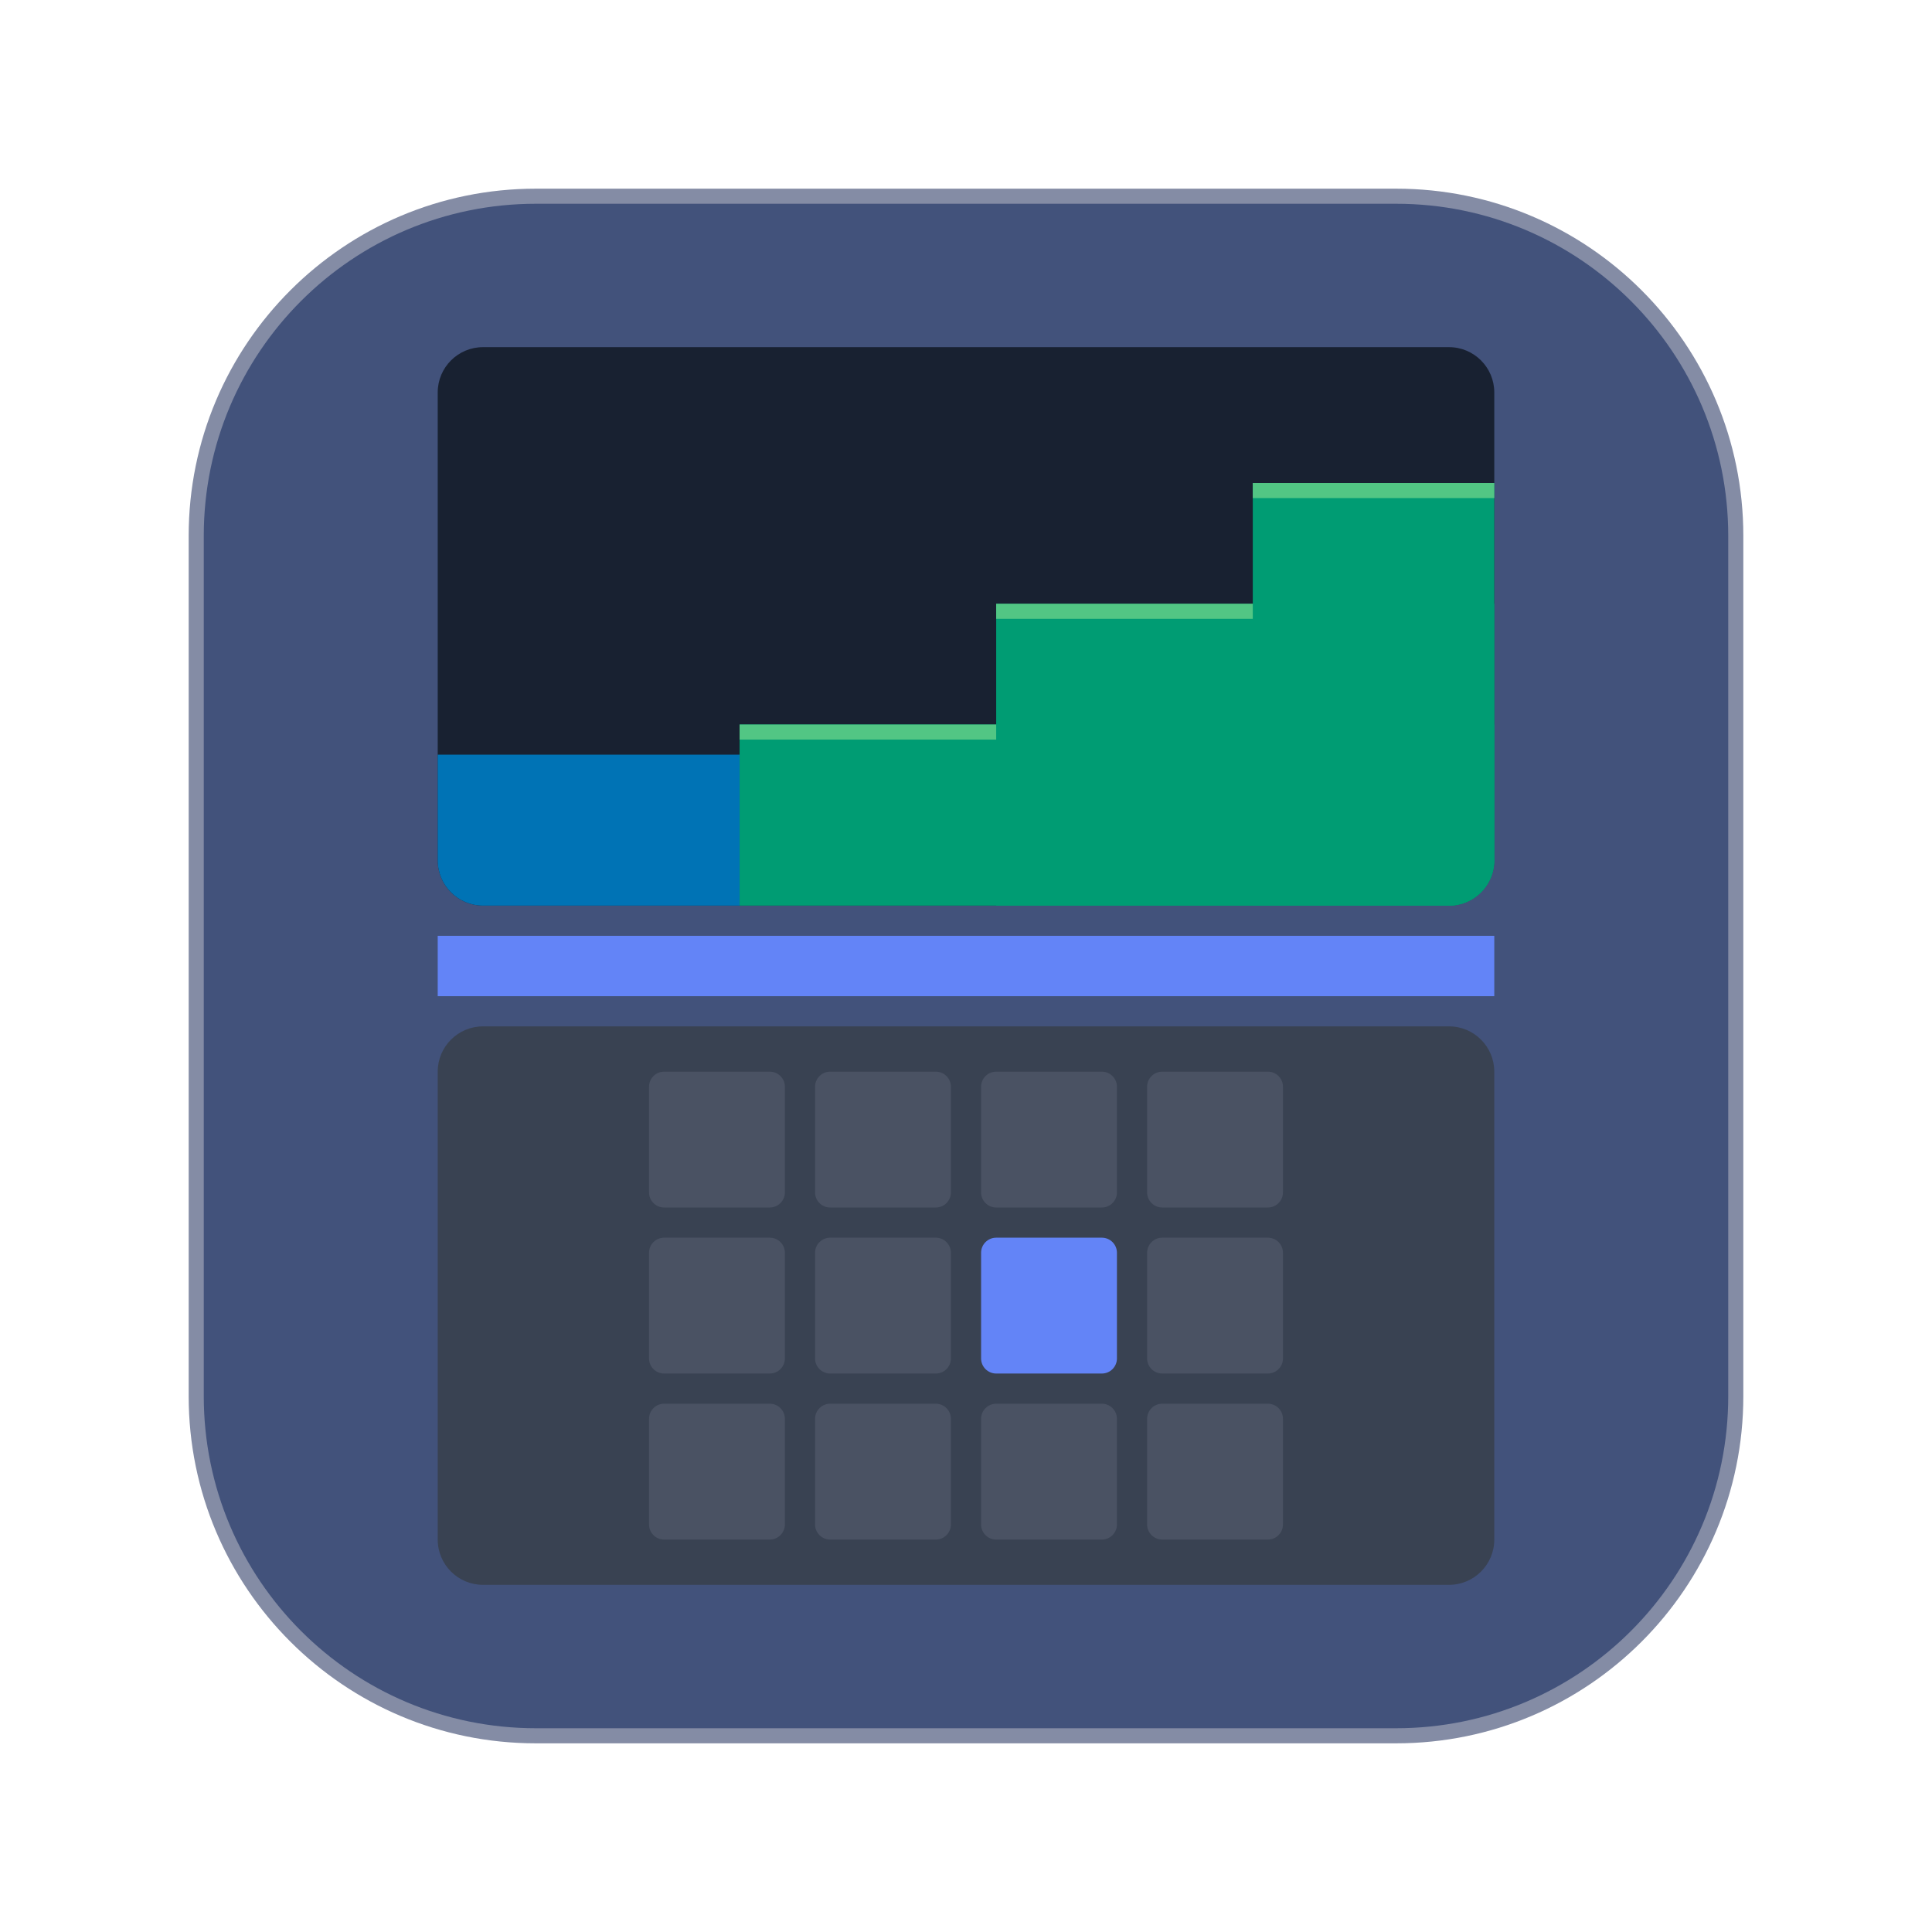
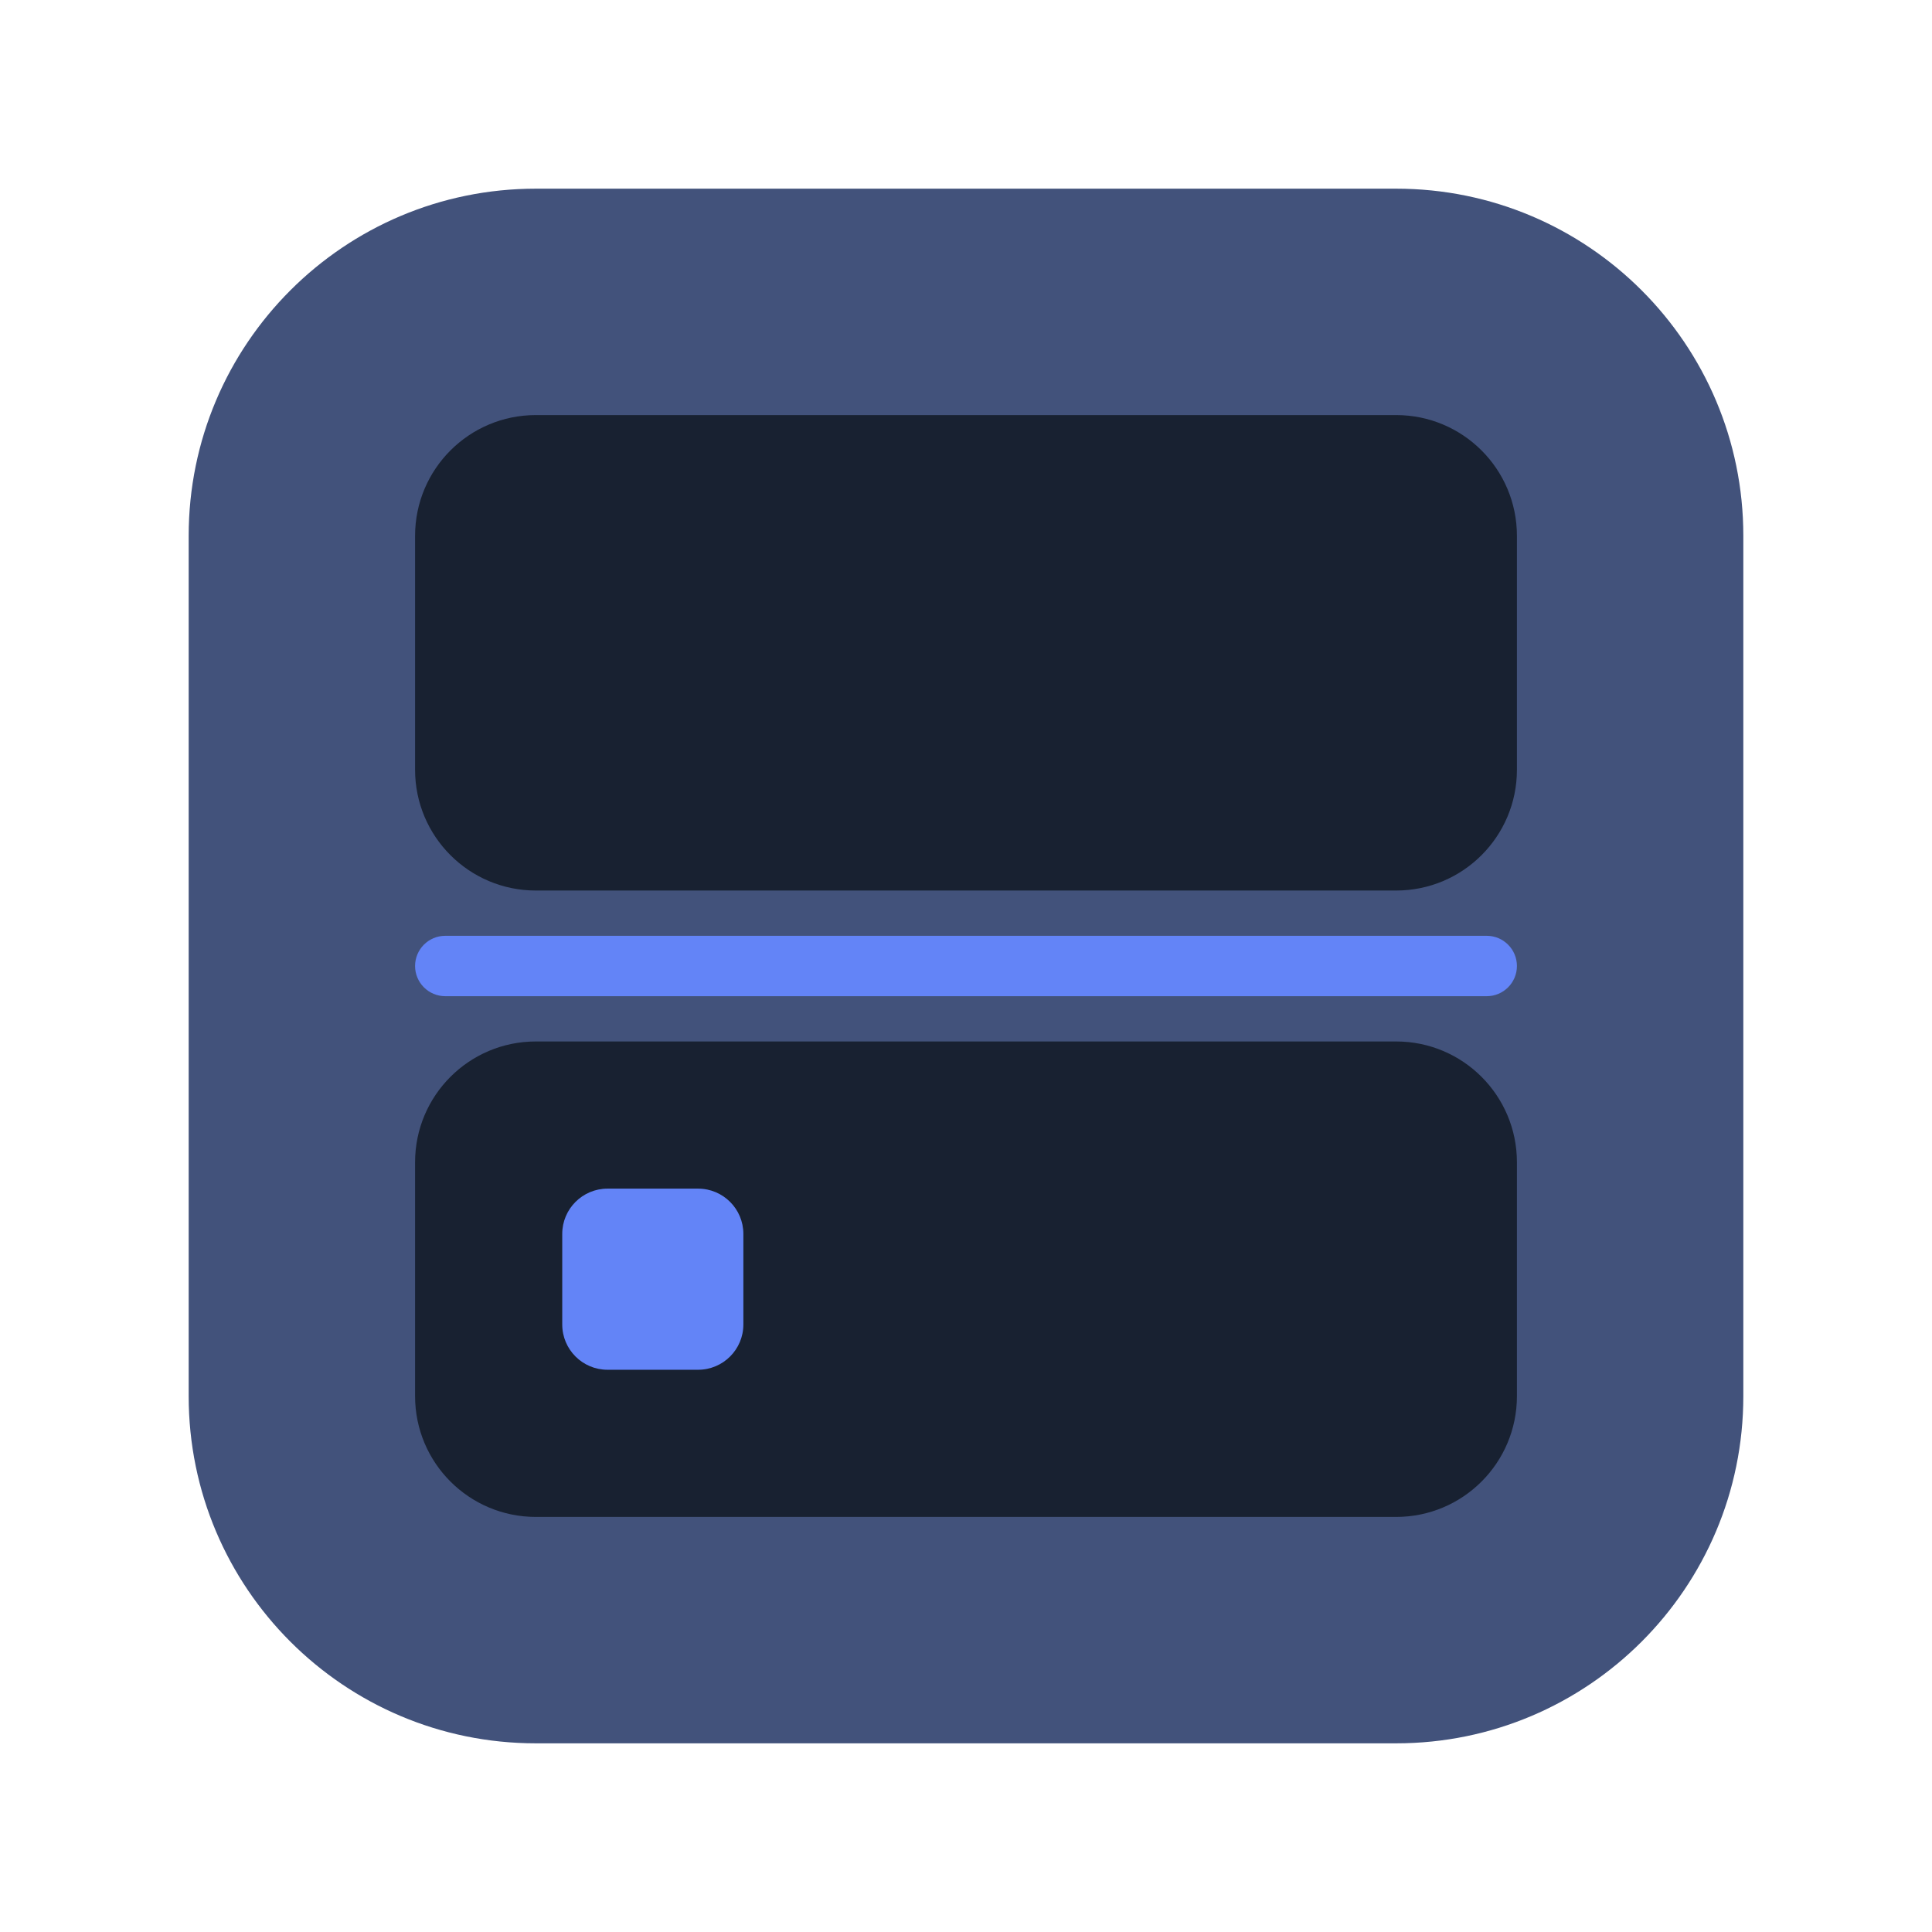
<svg xmlns="http://www.w3.org/2000/svg" width="1024" height="1024" viewBox="0 0 1024 1024">
-   <g id="token-linie-stark" fill="#848CA5">
+   <g id="token-scharnier-grund" fill="#42527B">
    <rect x="100" y="100" width="824" height="824" rx="184" />
  </g>
-   <g id="token-scharnier-grund" fill="#42527B">
-     <rect x="108" y="108" width="808" height="808" rx="176" />
-   </g>
  <g id="token-szene-ds-grund" fill="#182131">
-     <rect x="232" y="184" width="560" height="296" rx="24" />
-   </g>
-   <g id="token-szene-gelaende-hohes-gras" fill="#009C73">
-     <path d="M392 384 H792 V456 A24 24 0 0 1 768 480 H392 V384 Z" />
-     <path d="M528 320 H792 V456 A24 24 0 0 1 768 480 H528 V320 Z" />
-     <path d="M664 256 H792 V456 A24 24 0 0 1 768 480 H664 V256 Z" />
-   </g>
-   <g id="token-bereich-welt-punkt" fill="#52C684">
-     <rect x="392" y="384" width="136" height="8" />
-     <rect x="528" y="320" width="136" height="8" />
-     <rect x="664" y="256" width="128" height="8" />
-   </g>
-   <g id="token-szene-gelaende-wasser" fill="#0073B5">
-     <path d="M232 400 H392 V480 H256 A24 24 0 0 1 232 456 V400 Z" />
+     <rect x="220" y="220" width="584" height="252" rx="64" />
+     <rect x="220" y="552" width="584" height="252" rx="64" />
  </g>
  <g id="token-akzent-grund" fill="#6384F7">
-     <rect x="232" y="496" width="560" height="32" />
-   </g>
-   <g id="token-flaeche-blatt" fill="#394252">
-     <rect x="232" y="544" width="560" height="296" rx="24" />
-   </g>
-   <g id="token-linie-standard" fill="#4A5263">
-     <rect x="344" y="568" width="72" height="72" rx="8" />
-     <rect x="432" y="568" width="72" height="72" rx="8" />
-     <rect x="520" y="568" width="72" height="72" rx="8" />
-     <rect x="608" y="568" width="72" height="72" rx="8" />
-     <rect x="344" y="656" width="72" height="72" rx="8" />
-     <rect x="432" y="656" width="72" height="72" rx="8" />
-     <rect x="608" y="656" width="72" height="72" rx="8" />
-     <rect x="344" y="744" width="72" height="72" rx="8" />
-     <rect x="432" y="744" width="72" height="72" rx="8" />
-     <rect x="520" y="744" width="72" height="72" rx="8" />
-     <rect x="608" y="744" width="72" height="72" rx="8" />
-   </g>
-   <g id="token-auswahl-kante" fill="#6384F7">
-     <rect x="520" y="656" width="72" height="72" rx="8" />
+     <rect x="220" y="496" width="584" height="32" rx="16" />
+     <rect x="298" y="630" width="96" height="96" rx="24" />
  </g>
</svg>
